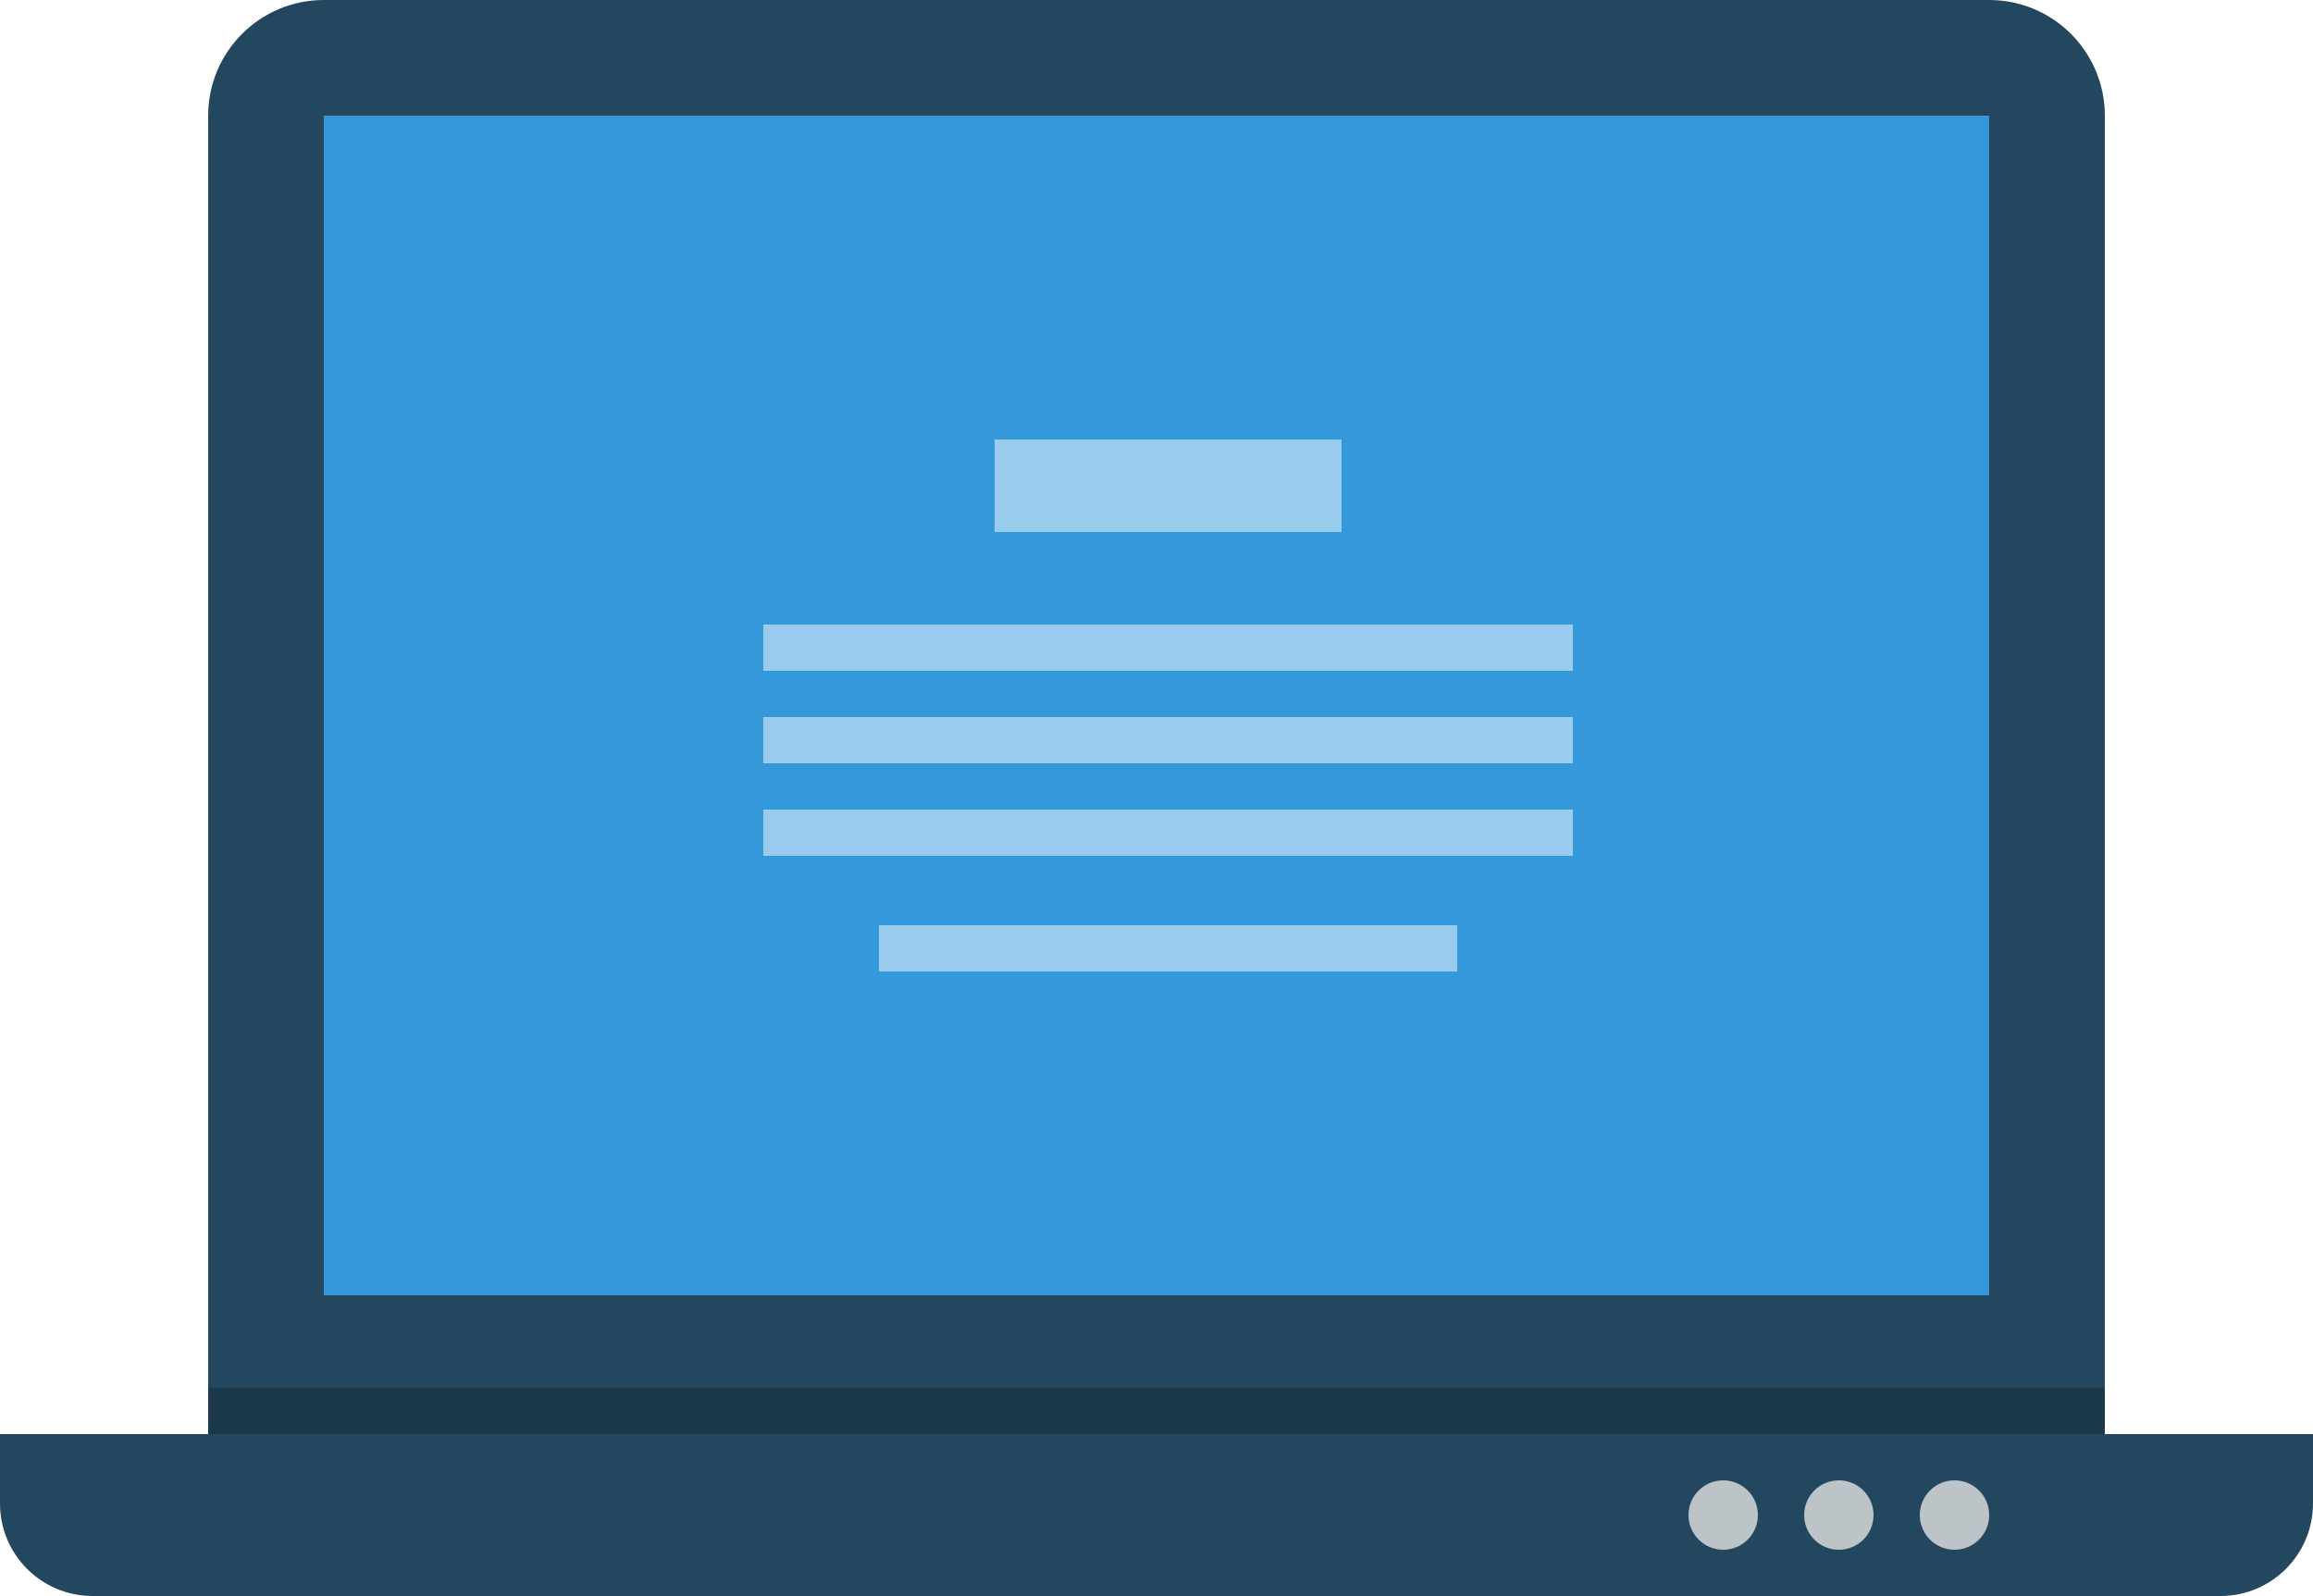
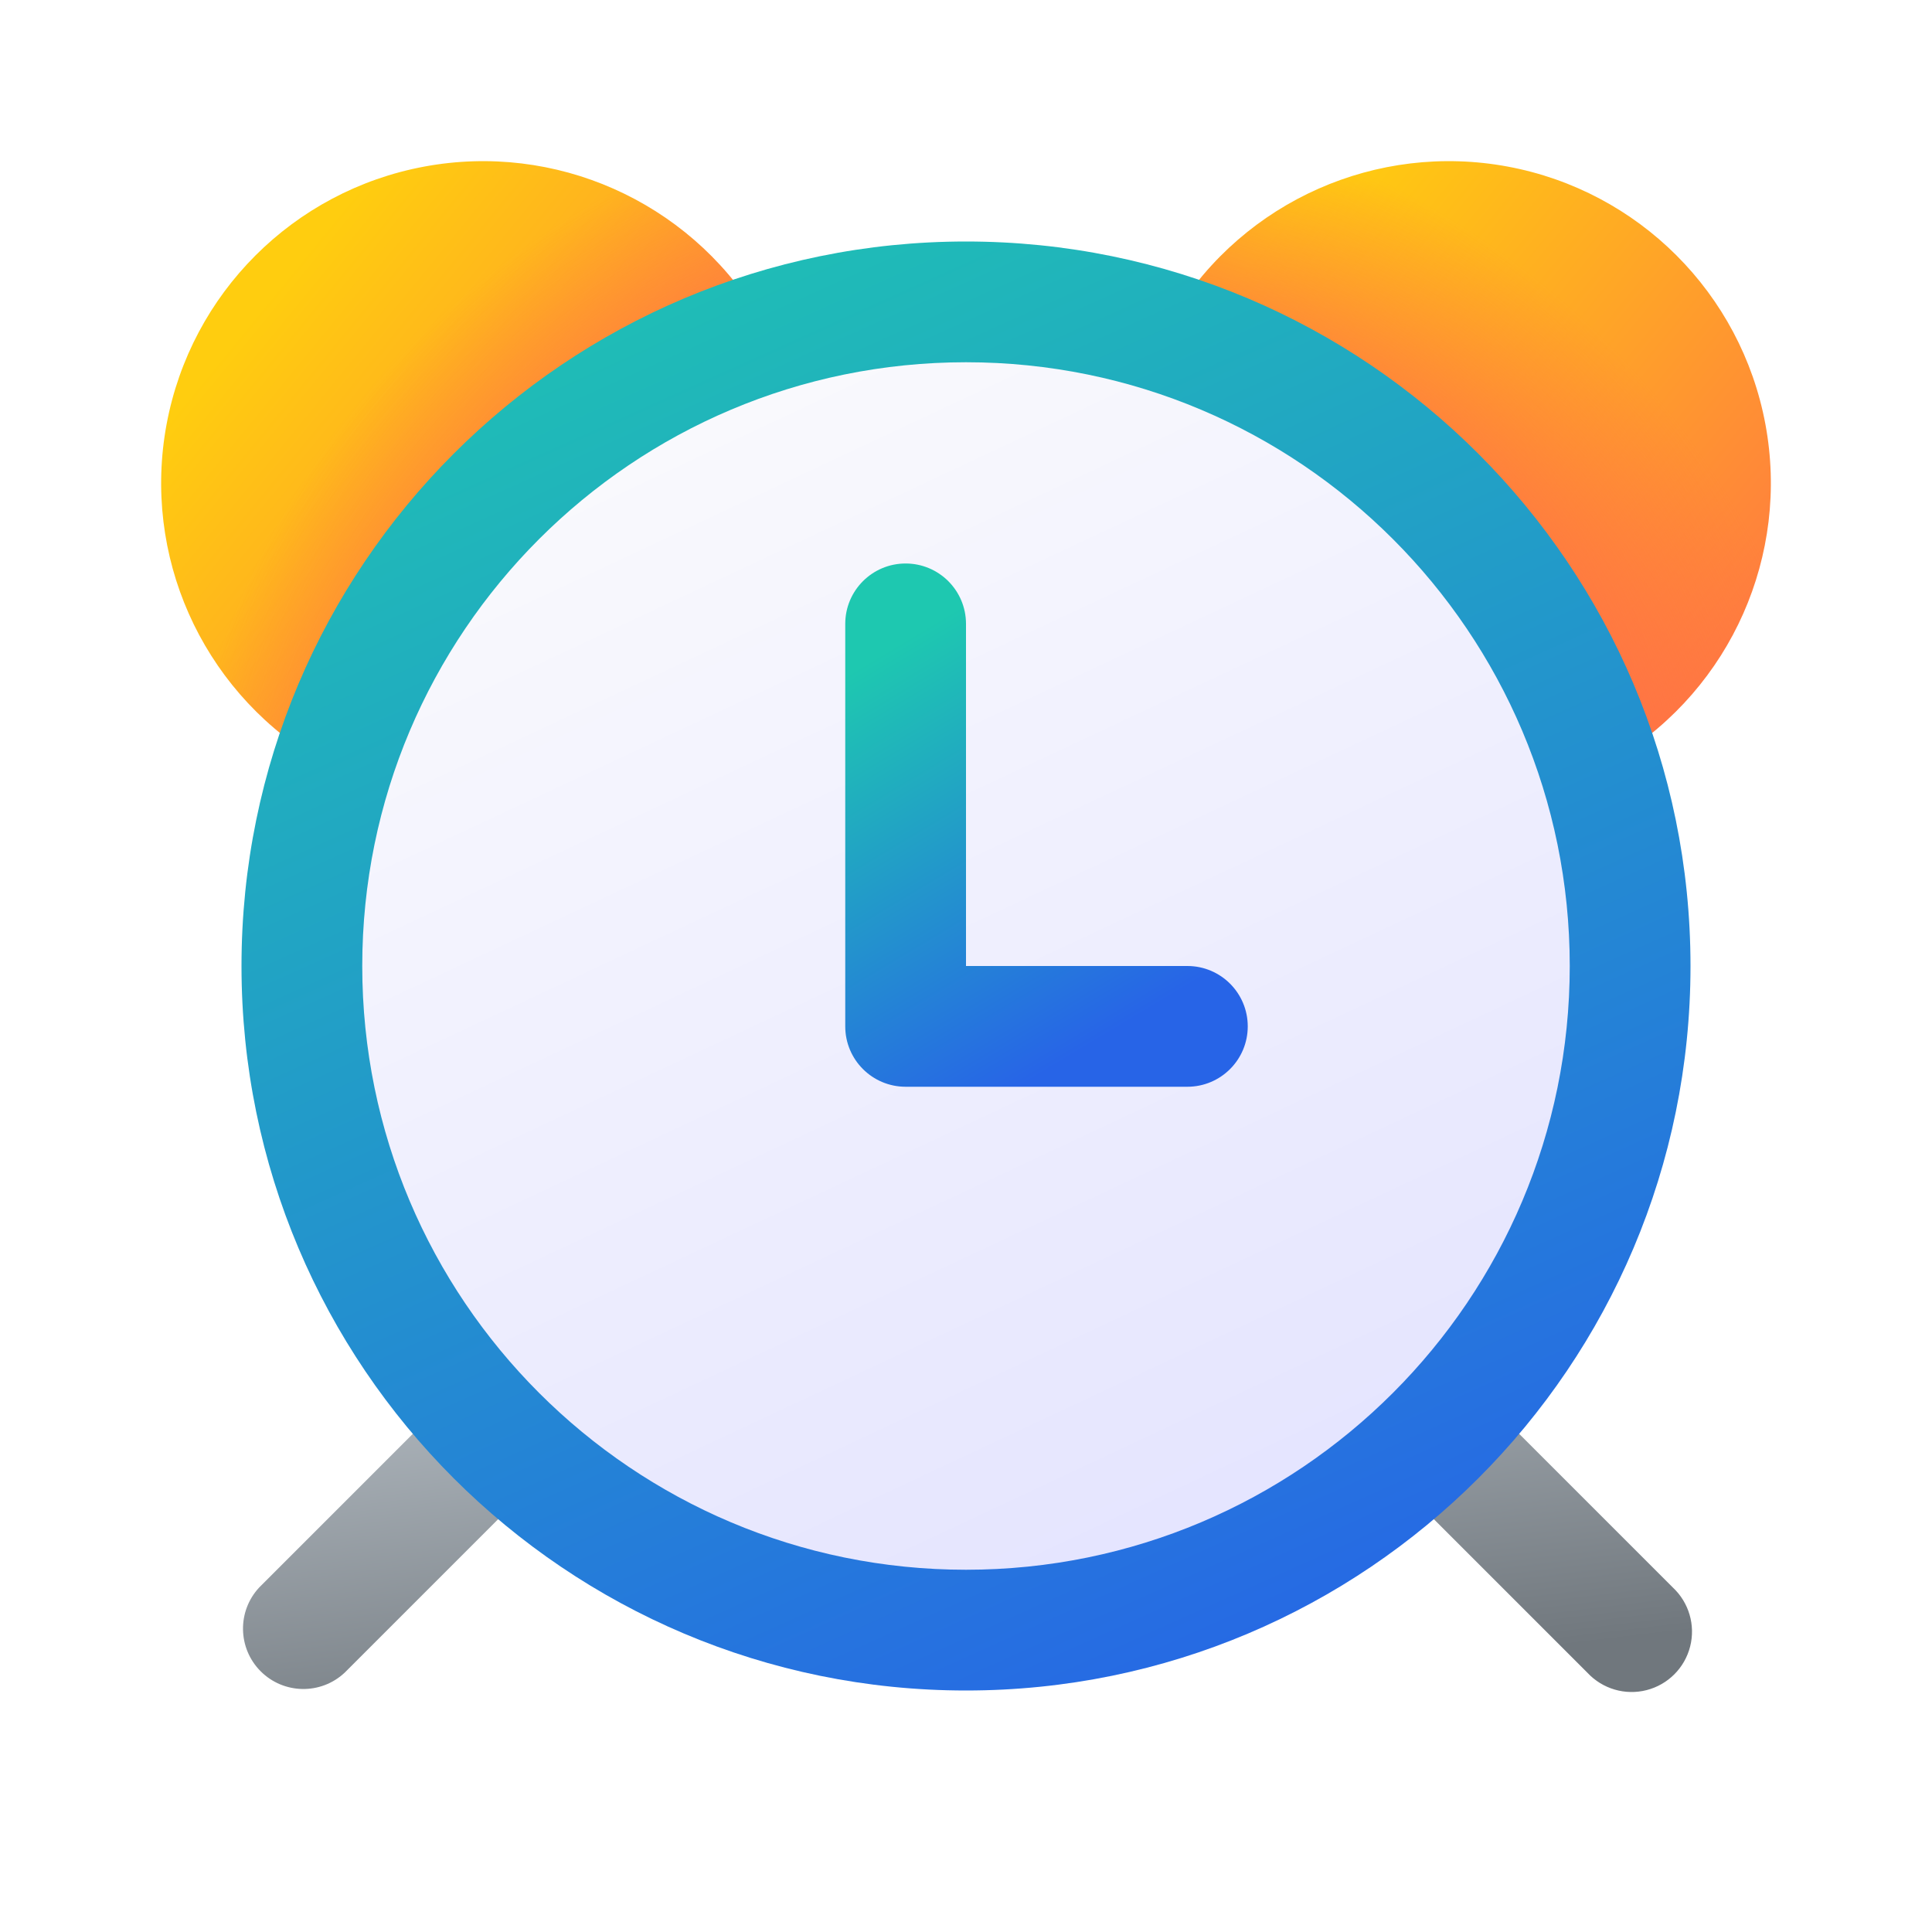
- <svg xmlns="http://www.w3.org/2000/svg" width="undefined" height="undefined" viewBox="0 0 100 69">
-   <path fill="#23475F" d="M91 62V5a5 5 0 0 0-5-5H14a5 5 0 0 0-5 5v57H0v3a4 4 0 0 0 4 4h92a4 4 0 0 0 4-4v-3h-9z" />
-   <path fill="#3498DB" d="M14 5h72v51H14V5z" />
-   <path fill="#9ACCED" d="M58 19H43v4h15v-4zm-25 8v2h35v-2H33zm0 6h35v-2H33v2zm0 4h35v-2H33v2zm5 5.001h25V40H38v2.001z" />
-   <path fill="#1C394C" d="M9 60h82v2H9v-2z" />
-   <path fill="#BCC4C8" d="M74.5 64a1.5 1.5 0 1 0 .001 3.001A1.5 1.5 0 0 0 74.5 64zm5 0a1.5 1.5 0 1 0 .001 3.001A1.5 1.5 0 0 0 79.5 64zm5 0a1.5 1.5 0 1 0 .001 3.001A1.5 1.5 0 0 0 84.5 64z" />
+ <svg xmlns="http://www.w3.org/2000/svg" width="48" height="48" viewBox="0 0 24 24">
+   <g fill="none">
+     <path fill="url(#fluentColorClockAlarm240)" d="M20.097 9.407a4 4 0 1 0-5.504-5.504a8.52 8.52 0 0 1 5.504 5.504" />
+     <path fill="url(#fluentColorClockAlarm247)" d="M20.097 9.407a4 4 0 1 0-5.504-5.504a8.52 8.52 0 0 1 5.504 5.504" />
+     <path fill="url(#fluentColorClockAlarm241)" d="M9.407 3.903a8.52 8.52 0 0 0-5.504 5.504a4 4 0 1 1 5.504-5.504" />
+     <path fill="url(#fluentColorClockAlarm248)" d="M9.407 3.903a8.52 8.52 0 0 0-5.504 5.504a4 4 0 1 1 5.504-5.504" />
+     <path fill="url(#fluentColorClockAlarm242)" d="m4.28 20.78l2.75-2.75l-1.06-1.06l-2.75 2.75a.75.75 0 0 0 1.06 1.06" />
+     <path fill="url(#fluentColorClockAlarm243)" d="m20.78 19.72l-2.75-2.75l-1.06 1.06l2.75 2.75a.75.75 0 1 0 1.06-1.06" />
+     <path fill="url(#fluentColorClockAlarm244)" d="M21 12a9 9 0 1 1-18 0a9 9 0 0 1 18 0" />
+     <path fill="url(#fluentColorClockAlarm245)" d="M19.5 12a7.5 7.5 0 1 1-15 0a7.5 7.5 0 0 1 15 0" />
+     <path fill="url(#fluentColorClockAlarm246)" fill-rule="evenodd" d="M11.25 7a.75.75 0 0 1 .75.75V12h2.75a.75.75 0 0 1 0 1.5h-3.5a.75.75 0 0 1-.75-.75v-5a.75.75 0 0 1 .75-.75" clip-rule="evenodd" />
+     <defs>
+       <linearGradient id="fluentColorClockAlarm240" x1="22.21" x2="15.208" y1="9.37" y2="3.641" gradientUnits="userSpaceOnUse">
+         <stop stop-color="#FF6F47" />
+         <stop offset="1" stop-color="#FFCD0F" />
+       </linearGradient>
+       <linearGradient id="fluentColorClockAlarm241" x1="10.383" x2="3.381" y1="9.37" y2="3.641" gradientUnits="userSpaceOnUse">
+         <stop stop-color="#FF6F47" />
+         <stop offset="1" stop-color="#FFCD0F" />
+       </linearGradient>
+       <linearGradient id="fluentColorClockAlarm242" x1="3" x2="3.847" y1="15.239" y2="22.319" gradientUnits="userSpaceOnUse">
+         <stop stop-color="#CAD2D9" />
+         <stop offset="1" stop-color="#70777D" />
+       </linearGradient>
+       <linearGradient id="fluentColorClockAlarm243" x1="3" x2="3.847" y1="15.239" y2="22.319" gradientUnits="userSpaceOnUse">
+         <stop stop-color="#CAD2D9" />
+         <stop offset="1" stop-color="#70777D" />
+       </linearGradient>
+       <linearGradient id="fluentColorClockAlarm244" x1="6" x2="15" y1="2" y2="22" gradientUnits="userSpaceOnUse">
+         <stop stop-color="#1EC8B0" />
+         <stop offset="1" stop-color="#2764E7" />
+       </linearGradient>
+       <linearGradient id="fluentColorClockAlarm245" x1="6.783" x2="16.565" y1="2.87" y2="23.739" gradientUnits="userSpaceOnUse">
+         <stop stop-color="#FDFDFD" />
+         <stop offset="1" stop-color="#DEDEFF" />
+       </linearGradient>
+       <linearGradient id="fluentColorClockAlarm246" x1="12.6" x2="15.429" y1="7.133" y2="11.849" gradientUnits="userSpaceOnUse">
+         <stop stop-color="#1EC8B0" />
+         <stop offset="1" stop-color="#2764E7" />
+       </linearGradient>
+       <radialGradient id="fluentColorClockAlarm247" cx="0" cy="0" r="1" gradientTransform="rotate(-45 20.302 -9.41)scale(11.0309)" gradientUnits="userSpaceOnUse">
+         <stop offset=".644" stop-color="#FF6F47" />
+         <stop offset=".942" stop-color="#FF6F47" stop-opacity="0" />
+       </radialGradient>
+       <radialGradient id="fluentColorClockAlarm248" cx="0" cy="0" r="1" gradientTransform="rotate(-135 8.702 3.19)scale(11.0309)" gradientUnits="userSpaceOnUse">
+         <stop offset=".659" stop-color="#FF6F47" />
+         <stop offset=".949" stop-color="#FF6F47" stop-opacity="0" />
+       </radialGradient>
+     </defs>
+   </g>
</svg>
